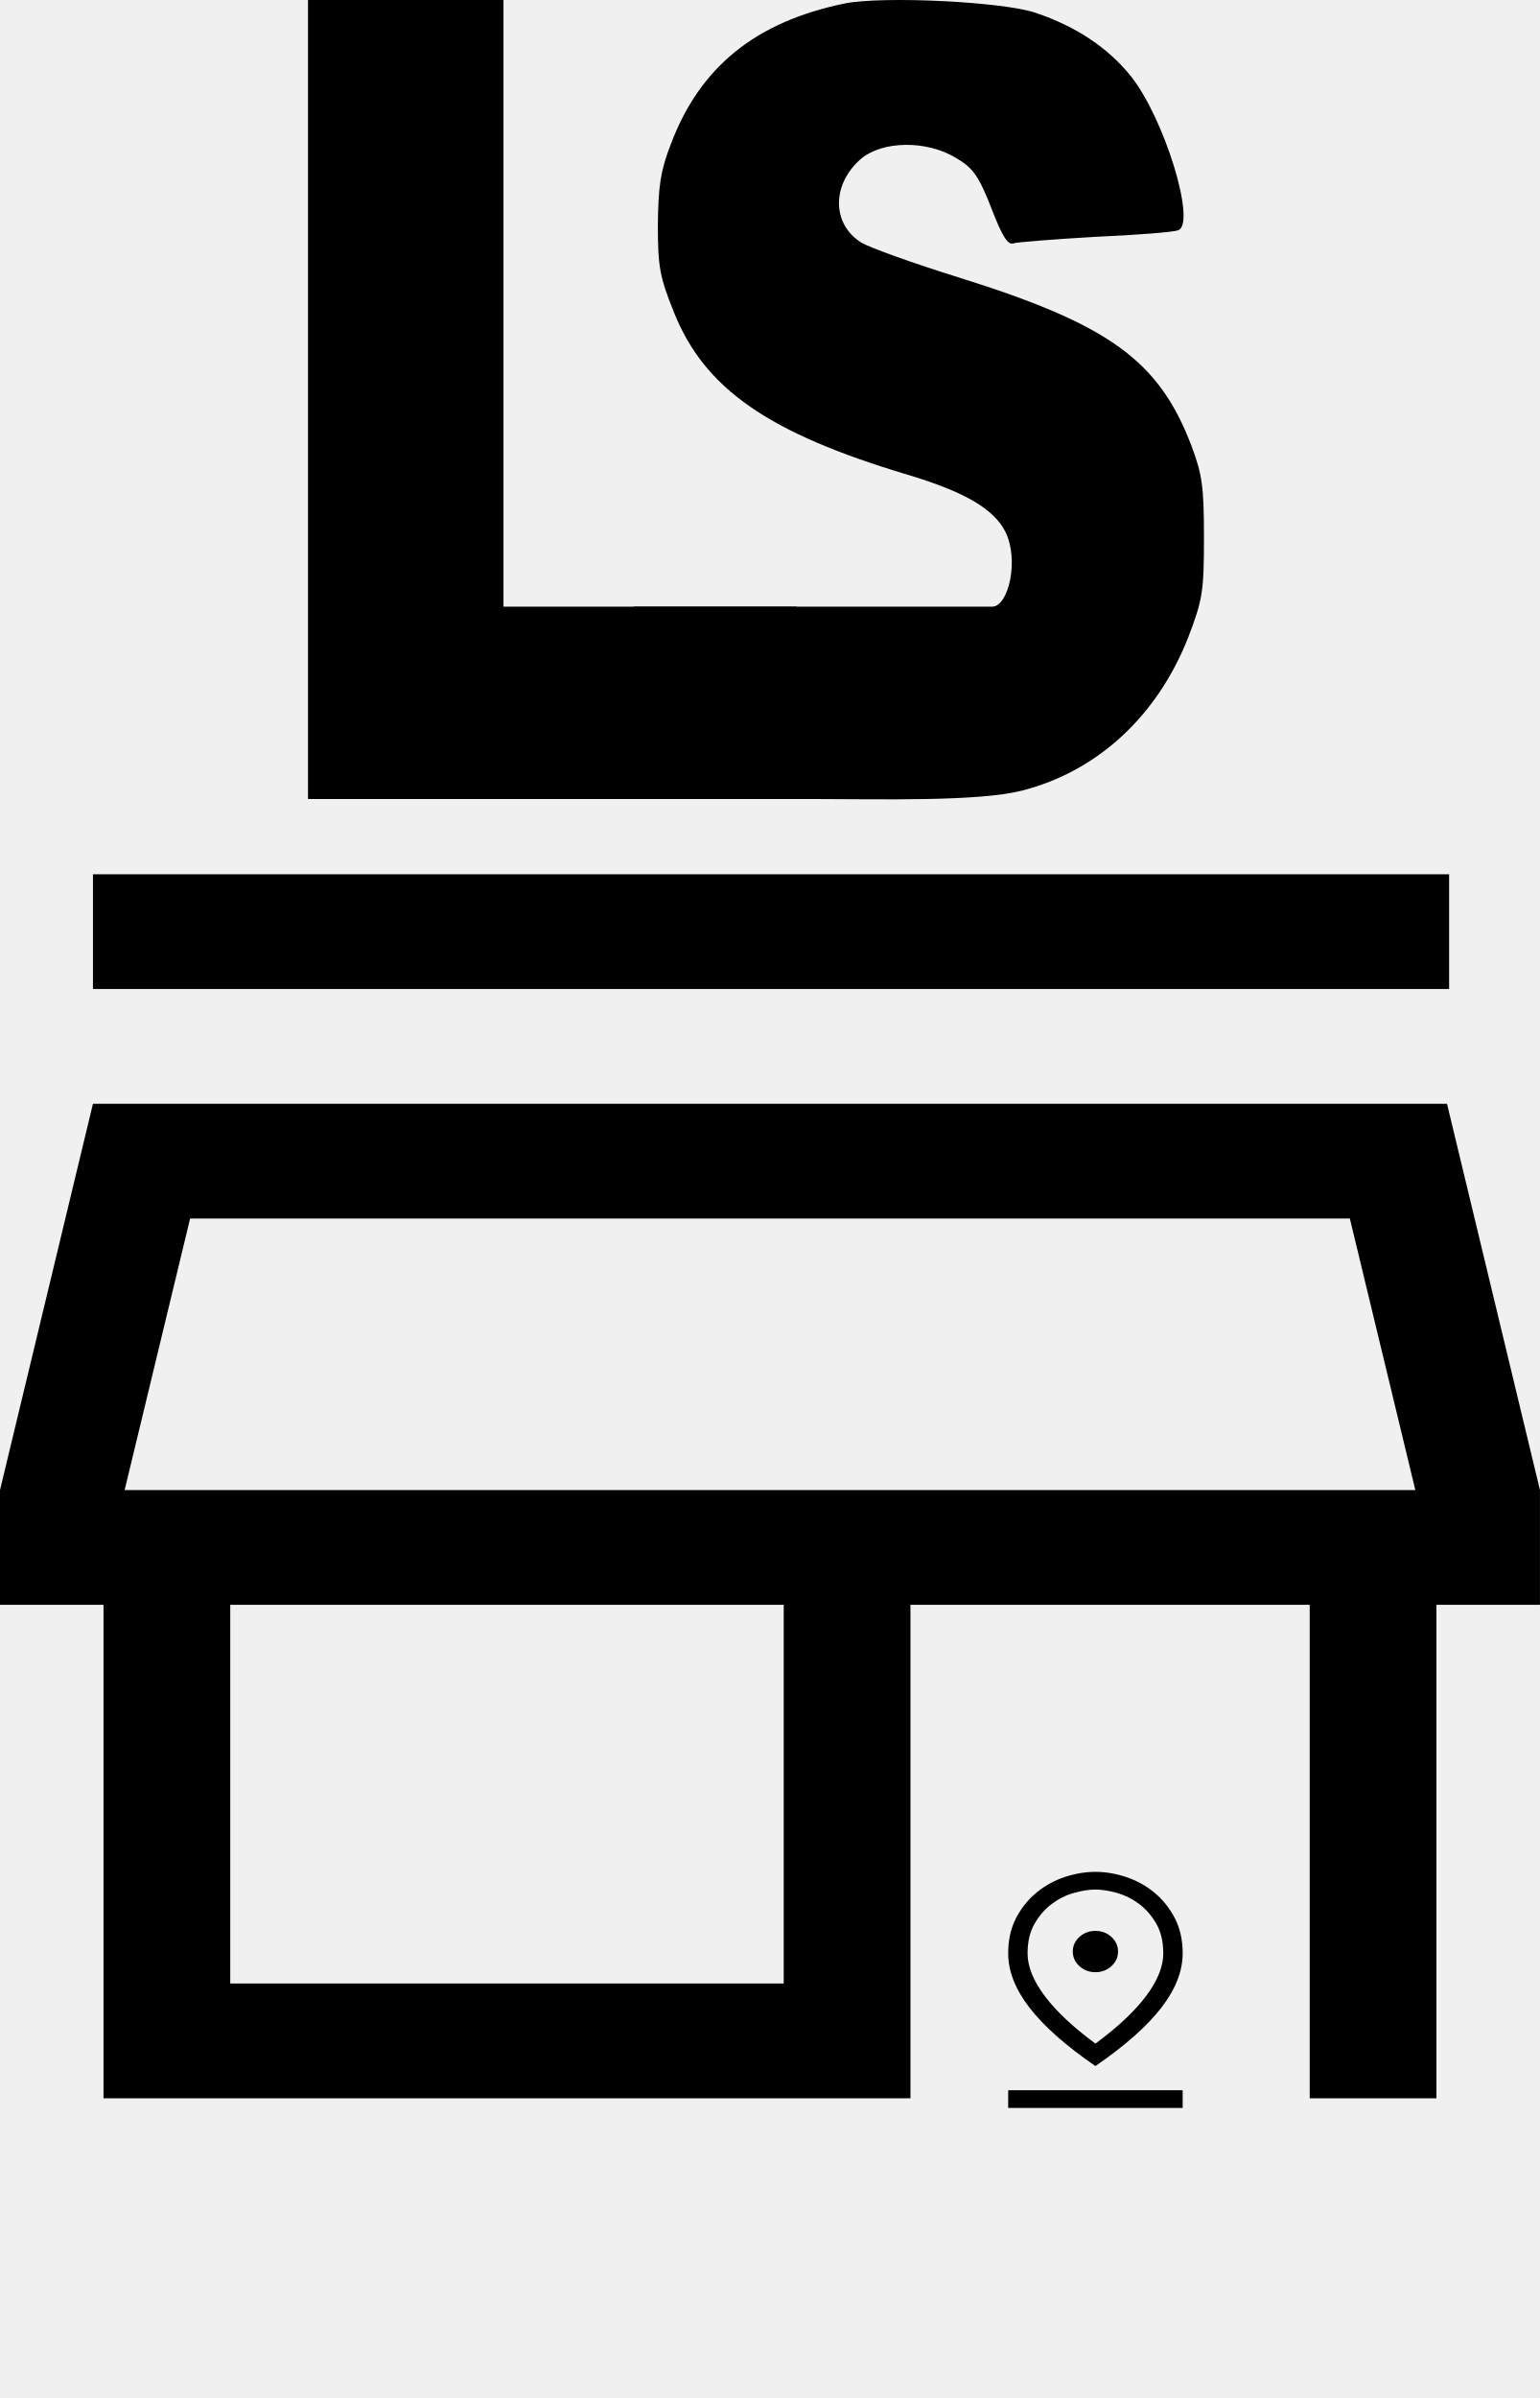
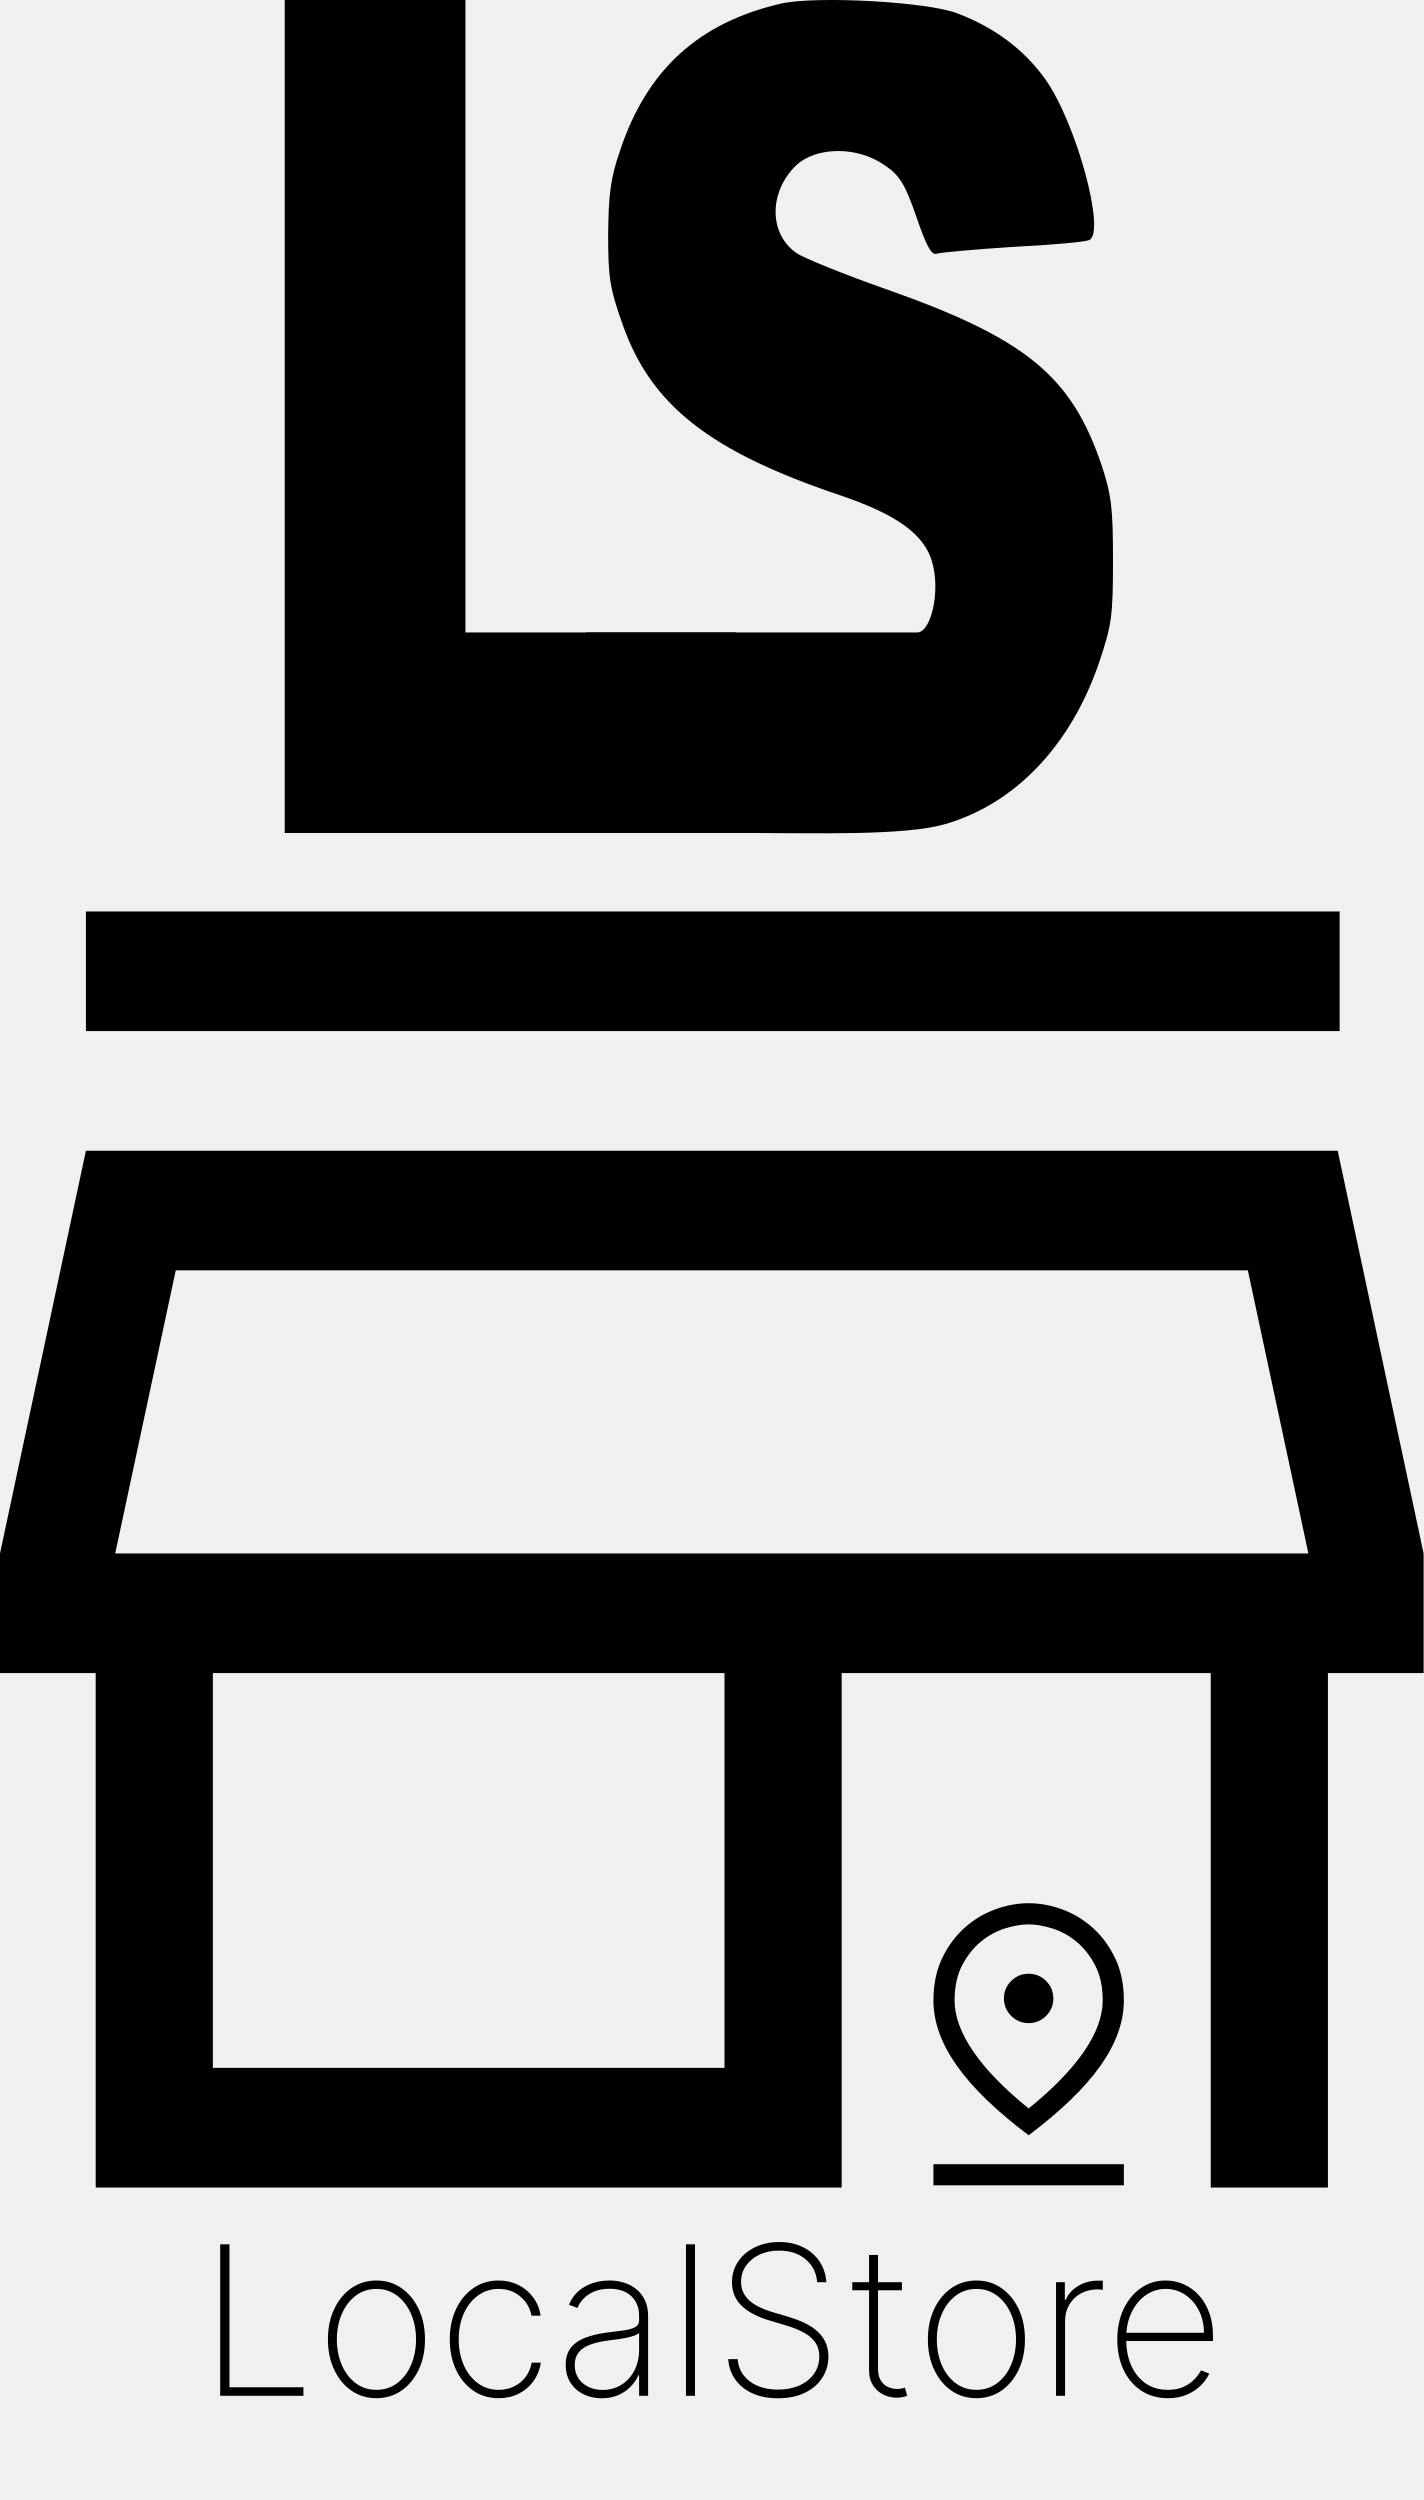
- <svg xmlns="http://www.w3.org/2000/svg" width="97" height="151" viewBox="0 0 97 151" fill="none">
-   <g clip-path="url(#clip0_4730_1647)">
-     <path d="M53.205 0.218C47.623 1.368 44.092 4.188 42.252 9.085C41.588 10.792 41.467 11.756 41.437 14.168C41.437 16.802 41.557 17.433 42.433 19.622C44.364 24.482 48.377 27.265 57.188 29.899C60.779 30.975 62.59 32.051 63.314 33.461C64.219 35.241 63.523 38.201 62.497 38.201C60.264 38.201 60.252 38.201 57.879 38.201C54.801 38.201 55.314 38.201 52.236 38.201H51.21H49.157C47.618 38.201 46.079 38.201 43.514 38.201C41.462 38.201 39.922 38.201 39.922 38.201C39.922 38.667 39.922 47.984 39.922 50.314C48.648 50.314 46.592 50.314 51.485 50.314C55.314 50.314 61.594 50.49 64.37 49.785C69.168 48.561 72.94 45.036 74.871 40.065C75.746 37.764 75.836 37.245 75.836 33.832C75.836 30.604 75.716 29.862 75.052 28.081C73 22.701 69.892 20.438 60.387 17.47C57.52 16.58 54.744 15.578 54.261 15.281C52.36 14.094 52.39 11.571 54.261 9.976C55.619 8.863 58.365 8.825 60.206 9.938C61.292 10.569 61.654 11.089 62.439 13.092C63.133 14.91 63.495 15.467 63.857 15.318C64.128 15.244 66.482 15.058 69.047 14.91C71.612 14.799 73.935 14.613 74.207 14.502C75.384 14.094 73.332 7.379 71.189 4.744C69.771 3.001 67.78 1.665 65.245 0.812C63.223 0.107 55.619 -0.264 53.205 0.218Z" fill="black" />
-     <path d="M19.4 25.157V50.314H34.792H50.184V44.215V38.201H45.566H41.462C36.331 38.201 31.713 38.201 31.713 38.201C31.713 37.735 31.713 35.444 31.713 18.635V2.5608e-05H25.41H19.4V25.157Z" fill="black" />
-     <path d="M5.855 62.278V55.052H91.278V62.278H5.855ZM6.52 132.125V101.055H0V93.829L5.855 69.503H91.145L97 93.829V101.055H90.48V132.125H82.497V101.055H57.348V132.125H6.52ZM14.503 124.899H49.365V101.055H14.503V124.899ZM7.85 93.829H89.15L85.025 76.729H11.975L7.85 93.829Z" fill="black" />
-     <path d="M68.999 128.684C70.41 127.644 71.475 126.643 72.195 125.683C72.914 124.723 73.273 123.828 73.273 122.998C73.273 122.267 73.127 121.648 72.836 121.14C72.544 120.632 72.184 120.217 71.757 119.895C71.33 119.573 70.865 119.34 70.363 119.198C69.861 119.055 69.406 118.984 68.999 118.984C68.592 118.984 68.138 119.055 67.635 119.198C67.133 119.34 66.669 119.573 66.241 119.895C65.814 120.217 65.454 120.632 65.162 121.14C64.871 121.648 64.725 122.267 64.725 122.998C64.725 123.828 65.084 124.723 65.804 125.683C66.523 126.643 67.588 127.644 68.999 128.684ZM68.999 130.097C67.14 128.821 65.76 127.6 64.857 126.436C63.955 125.271 63.504 124.125 63.504 122.998C63.504 122.156 63.67 121.415 64.002 120.777C64.335 120.139 64.766 119.604 65.295 119.17C65.824 118.736 66.414 118.411 67.066 118.194C67.717 117.978 68.361 117.869 68.999 117.869C69.637 117.869 70.281 117.978 70.933 118.194C71.584 118.411 72.174 118.736 72.704 119.17C73.233 119.604 73.663 120.139 73.996 120.777C74.328 121.415 74.495 122.156 74.495 122.998C74.495 124.125 74.043 125.271 73.141 126.436C72.239 127.6 70.858 128.821 68.999 130.097ZM68.999 124.187C69.393 124.187 69.728 124.06 70.007 123.806C70.285 123.552 70.424 123.246 70.424 122.887C70.424 122.527 70.285 122.221 70.007 121.967C69.728 121.713 69.393 121.586 68.999 121.586C68.606 121.586 68.27 121.713 67.992 121.967C67.713 122.221 67.574 122.527 67.574 122.887C67.574 123.246 67.713 123.552 67.992 123.806C68.27 124.06 68.606 124.187 68.999 124.187ZM63.504 132.736V131.621H74.495V132.736H63.504Z" fill="black" />
+ <svg xmlns="http://www.w3.org/2000/svg" width="82" height="144" viewBox="0 0 82 144" fill="none">
+   <g clip-path="url(#clip0_4658_927)">
+     <path d="M44.977 0.208C40.258 1.305 37.274 3.994 35.718 8.664C35.156 10.292 35.054 11.211 35.029 13.511C35.029 16.023 35.131 16.625 35.871 18.712C37.503 23.347 40.896 26.001 48.344 28.513C51.38 29.539 52.91 30.565 53.523 31.91C54.288 33.608 53.7 36.43 52.832 36.43C50.944 36.43 50.935 36.43 48.929 36.43C46.326 36.43 46.76 36.43 44.158 36.43H43.29H41.556C40.254 36.43 38.953 36.43 36.785 36.43C35.05 36.43 33.748 36.43 33.748 36.43C33.748 36.874 33.748 45.76 33.748 47.981C41.125 47.981 39.387 47.981 43.523 47.981C46.76 47.981 52.069 48.149 54.416 47.477C58.471 46.31 61.66 42.948 63.293 38.207C64.032 36.014 64.109 35.518 64.109 32.263C64.109 29.185 64.007 28.477 63.446 26.779C61.711 21.649 59.084 19.491 51.048 16.66C48.625 15.811 46.278 14.856 45.87 14.573C44.263 13.441 44.288 11.035 45.87 9.513C47.018 8.452 49.339 8.416 50.895 9.478C51.814 10.079 52.12 10.575 52.783 12.485C53.37 14.219 53.676 14.75 53.982 14.608C54.211 14.537 56.201 14.36 58.369 14.219C60.538 14.113 62.502 13.936 62.731 13.83C63.726 13.441 61.992 7.036 60.181 4.524C58.982 2.862 57.298 1.588 55.155 0.774C53.446 0.102 47.018 -0.252 44.977 0.208Z" fill="black" />
+     <path d="M16.4 23.991V47.981H29.412H42.423V42.165V36.43H38.52H35.05C30.713 36.43 26.809 36.43 26.809 36.43C26.809 35.986 26.809 33.801 26.809 17.771V-3.8147e-06H21.481H16.4V23.991Z" fill="black" />
+     <path d="M4.949 59.391V52.5H77.163V59.391H4.949ZM5.512 126V96.37H0V89.48L4.949 66.281H77.051L82 89.48V96.37H76.488V126H69.739V96.37H48.48V126H5.512ZM12.261 119.109H41.731V96.37H12.261V119.109ZM6.636 89.48H75.364L71.876 73.172H10.123L6.636 89.48Z" fill="black" />
+     <path d="M59.25 121.447C60.658 120.309 61.721 119.216 62.439 118.166C63.157 117.117 63.516 116.139 63.516 115.231C63.516 114.432 63.37 113.755 63.079 113.2C62.788 112.645 62.429 112.191 62.002 111.839C61.576 111.487 61.112 111.233 60.611 111.077C60.11 110.922 59.656 110.844 59.25 110.844C58.844 110.844 58.39 110.922 57.889 111.077C57.388 111.233 56.924 111.487 56.498 111.839C56.071 112.191 55.712 112.645 55.421 113.2C55.13 113.755 54.984 114.432 54.984 115.231C54.984 116.139 55.343 117.117 56.061 118.166C56.779 119.216 57.842 120.309 59.25 121.447ZM59.25 122.991C57.395 121.596 56.017 120.262 55.116 118.989C54.216 117.716 53.766 116.464 53.766 115.231C53.766 114.31 53.931 113.501 54.263 112.804C54.595 112.107 55.025 111.521 55.553 111.047C56.081 110.573 56.67 110.217 57.32 109.98C57.97 109.743 58.614 109.625 59.25 109.625C59.886 109.625 60.53 109.743 61.18 109.98C61.83 110.217 62.419 110.573 62.947 111.047C63.475 111.521 63.905 112.107 64.237 112.804C64.569 113.501 64.734 114.31 64.734 115.231C64.734 116.464 64.284 117.716 63.384 118.989C62.483 120.262 61.105 121.596 59.25 122.991ZM59.25 116.531C59.643 116.531 59.978 116.392 60.255 116.115C60.533 115.837 60.672 115.502 60.672 115.109C60.672 114.717 60.533 114.382 60.255 114.104C59.978 113.826 59.643 113.688 59.25 113.688C58.857 113.688 58.522 113.826 58.245 114.104C57.967 114.382 57.828 114.717 57.828 115.109C57.828 115.502 57.967 115.837 58.245 116.115C58.522 116.392 58.857 116.531 59.25 116.531ZM53.766 125.875V124.656H64.734V125.875H53.766Z" fill="black" />
+     <path d="M12.683 138V129.273H13.216V137.506H17.477V138H12.683ZM21.683 138.136C21.143 138.136 20.663 137.991 20.243 137.702C19.822 137.409 19.491 137.007 19.25 136.496C19.009 135.984 18.888 135.402 18.888 134.749C18.888 134.092 19.009 133.51 19.25 133.001C19.491 132.49 19.822 132.088 20.243 131.795C20.663 131.503 21.143 131.357 21.683 131.357C22.223 131.357 22.703 131.503 23.124 131.795C23.544 132.088 23.875 132.49 24.116 133.001C24.358 133.513 24.479 134.095 24.479 134.749C24.479 135.402 24.358 135.984 24.116 136.496C23.875 137.007 23.544 137.409 23.124 137.702C22.703 137.991 22.223 138.136 21.683 138.136ZM21.683 137.655C22.141 137.655 22.54 137.526 22.881 137.267C23.224 137.009 23.49 136.659 23.678 136.219C23.868 135.778 23.963 135.288 23.963 134.749C23.963 134.209 23.868 133.72 23.678 133.283C23.487 132.842 23.222 132.493 22.881 132.234C22.54 131.973 22.141 131.842 21.683 131.842C21.226 131.842 20.827 131.973 20.486 132.234C20.145 132.493 19.879 132.842 19.689 133.283C19.499 133.72 19.403 134.209 19.403 134.749C19.403 135.288 19.497 135.778 19.685 136.219C19.875 136.659 20.141 137.009 20.482 137.267C20.825 137.526 21.226 137.655 21.683 137.655ZM28.724 138.136C28.167 138.136 27.677 137.99 27.254 137.697C26.831 137.402 26.5 136.999 26.261 136.487C26.025 135.976 25.907 135.396 25.907 134.749C25.907 134.101 26.027 133.521 26.265 133.01C26.504 132.499 26.835 132.095 27.258 131.8C27.681 131.504 28.169 131.357 28.72 131.357C29.135 131.357 29.512 131.442 29.853 131.612C30.197 131.783 30.481 132.02 30.706 132.324C30.933 132.628 31.078 132.98 31.14 133.381H30.612C30.527 132.937 30.314 132.571 29.973 132.281C29.635 131.989 29.218 131.842 28.724 131.842C28.281 131.842 27.886 131.967 27.539 132.217C27.193 132.464 26.92 132.807 26.721 133.244C26.522 133.679 26.423 134.178 26.423 134.74C26.423 135.294 26.52 135.791 26.713 136.232C26.906 136.669 27.176 137.016 27.522 137.271C27.869 137.527 28.27 137.655 28.724 137.655C29.045 137.655 29.338 137.591 29.602 137.463C29.869 137.335 30.092 137.153 30.271 136.918C30.45 136.682 30.568 136.406 30.625 136.091H31.153C31.091 136.494 30.948 136.849 30.727 137.156C30.505 137.463 30.223 137.703 29.879 137.876C29.535 138.05 29.15 138.136 28.724 138.136ZM34.66 138.141C34.282 138.141 33.936 138.065 33.62 137.915C33.308 137.764 33.056 137.544 32.866 137.254C32.679 136.964 32.585 136.612 32.585 136.197C32.585 135.925 32.633 135.685 32.73 135.477C32.826 135.27 32.975 135.091 33.177 134.94C33.379 134.79 33.637 134.666 33.953 134.57C34.268 134.47 34.645 134.393 35.082 134.339C35.414 134.3 35.711 134.261 35.973 134.224C36.234 134.185 36.439 134.124 36.586 134.041C36.737 133.959 36.812 133.834 36.812 133.666V133.393C36.812 132.916 36.662 132.537 36.36 132.256C36.059 131.974 35.645 131.834 35.116 131.834C34.647 131.834 34.252 131.937 33.931 132.145C33.613 132.349 33.39 132.614 33.262 132.938L32.772 132.754C32.897 132.442 33.078 132.182 33.314 131.974C33.552 131.767 33.825 131.612 34.132 131.51C34.441 131.408 34.765 131.357 35.103 131.357C35.396 131.357 35.674 131.398 35.939 131.48C36.206 131.562 36.443 131.688 36.65 131.855C36.86 132.023 37.027 132.237 37.149 132.499C37.271 132.757 37.332 133.067 37.332 133.428V138H36.812V136.82H36.774C36.66 137.064 36.504 137.287 36.305 137.489C36.109 137.688 35.872 137.847 35.593 137.966C35.318 138.082 35.007 138.141 34.66 138.141ZM34.711 137.659C35.12 137.659 35.483 137.56 35.798 137.361C36.116 137.159 36.365 136.884 36.544 136.534C36.723 136.185 36.812 135.788 36.812 135.345V134.382C36.747 134.439 36.652 134.49 36.527 134.536C36.404 134.578 36.265 134.616 36.109 134.651C35.956 134.682 35.794 134.71 35.623 134.736C35.456 134.759 35.292 134.78 35.133 134.8C34.656 134.857 34.267 134.945 33.966 135.064C33.667 135.18 33.449 135.334 33.309 135.524C33.173 135.714 33.105 135.945 33.105 136.214C33.105 136.661 33.258 137.013 33.565 137.271C33.872 137.53 34.254 137.659 34.711 137.659ZM40.032 129.273V138H39.512V129.273H40.032ZM47.071 131.455C47.026 130.912 46.804 130.473 46.407 130.138C46.012 129.803 45.5 129.635 44.873 129.635C44.449 129.635 44.073 129.713 43.743 129.869C43.414 130.026 43.155 130.239 42.968 130.509C42.78 130.778 42.686 131.088 42.686 131.438C42.686 131.662 42.729 131.865 42.814 132.047C42.902 132.226 43.026 132.386 43.185 132.528C43.344 132.668 43.533 132.79 43.752 132.895C43.971 133 44.212 133.092 44.476 133.172L45.431 133.453C45.758 133.553 46.059 133.668 46.334 133.798C46.613 133.929 46.854 134.085 47.059 134.267C47.266 134.446 47.426 134.656 47.54 134.898C47.657 135.139 47.715 135.418 47.715 135.733C47.715 136.193 47.596 136.605 47.357 136.969C47.121 137.332 46.784 137.619 46.347 137.83C45.912 138.037 45.4 138.141 44.809 138.141C44.246 138.141 43.756 138.045 43.338 137.855C42.924 137.665 42.596 137.401 42.354 137.062C42.113 136.722 41.976 136.33 41.945 135.886H42.49C42.519 136.247 42.634 136.56 42.836 136.824C43.04 137.085 43.311 137.287 43.65 137.429C43.988 137.571 44.374 137.642 44.809 137.642C45.277 137.642 45.691 137.562 46.049 137.403C46.407 137.241 46.686 137.017 46.888 136.73C47.09 136.443 47.191 136.109 47.191 135.729C47.191 135.422 47.118 135.159 46.973 134.94C46.828 134.722 46.614 134.533 46.33 134.374C46.049 134.214 45.699 134.072 45.282 133.947L44.263 133.641C43.581 133.433 43.06 133.151 42.699 132.793C42.341 132.435 42.162 131.989 42.162 131.455C42.162 131.006 42.282 130.608 42.52 130.261C42.759 129.912 43.083 129.638 43.492 129.439C43.904 129.24 44.368 129.141 44.885 129.141C45.405 129.141 45.864 129.241 46.262 129.443C46.659 129.642 46.975 129.916 47.208 130.266C47.441 130.612 47.57 131.009 47.596 131.455H47.071ZM51.951 131.455V131.919H49.091V131.455H51.951ZM50.059 129.886H50.574V136.453C50.574 136.72 50.625 136.939 50.728 137.109C50.833 137.277 50.969 137.402 51.137 137.484C51.307 137.564 51.489 137.604 51.682 137.604C51.776 137.604 51.857 137.597 51.925 137.582C51.996 137.568 52.063 137.55 52.125 137.527L52.253 138C52.174 138.028 52.086 138.053 51.989 138.072C51.892 138.095 51.779 138.107 51.648 138.107C51.375 138.107 51.117 138.045 50.873 137.923C50.631 137.801 50.435 137.624 50.284 137.391C50.134 137.158 50.059 136.876 50.059 136.547V129.886ZM56.242 138.136C55.702 138.136 55.222 137.991 54.801 137.702C54.381 137.409 54.05 137.007 53.809 136.496C53.567 135.984 53.446 135.402 53.446 134.749C53.446 134.092 53.567 133.51 53.809 133.001C54.05 132.49 54.381 132.088 54.801 131.795C55.222 131.503 55.702 131.357 56.242 131.357C56.782 131.357 57.262 131.503 57.682 131.795C58.103 132.088 58.434 132.49 58.675 133.001C58.916 133.513 59.037 134.095 59.037 134.749C59.037 135.402 58.916 135.984 58.675 136.496C58.434 137.007 58.103 137.409 57.682 137.702C57.262 137.991 56.782 138.136 56.242 138.136ZM56.242 137.655C56.699 137.655 57.098 137.526 57.439 137.267C57.783 137.009 58.049 136.659 58.236 136.219C58.426 135.778 58.522 135.288 58.522 134.749C58.522 134.209 58.426 133.72 58.236 133.283C58.046 132.842 57.78 132.493 57.439 132.234C57.098 131.973 56.699 131.842 56.242 131.842C55.784 131.842 55.385 131.973 55.044 132.234C54.703 132.493 54.438 132.842 54.248 133.283C54.057 133.72 53.962 134.209 53.962 134.749C53.962 135.288 54.056 135.778 54.243 136.219C54.434 136.659 54.699 137.009 55.04 137.267C55.384 137.526 55.784 137.655 56.242 137.655ZM60.828 138V131.455H61.335V132.477H61.382C61.524 132.142 61.764 131.874 62.102 131.672C62.44 131.467 62.825 131.365 63.257 131.365C63.303 131.365 63.348 131.365 63.394 131.365C63.439 131.365 63.481 131.366 63.521 131.369V131.893C63.487 131.891 63.446 131.886 63.398 131.881C63.352 131.872 63.295 131.868 63.227 131.868C62.864 131.868 62.54 131.946 62.256 132.102C61.974 132.259 61.753 132.474 61.591 132.75C61.429 133.023 61.348 133.335 61.348 133.688V138H60.828ZM67.271 138.136C66.68 138.136 66.166 137.99 65.729 137.697C65.291 137.405 64.953 137.004 64.715 136.496C64.476 135.987 64.356 135.408 64.356 134.757C64.356 134.104 64.476 133.521 64.715 133.01C64.956 132.499 65.287 132.095 65.707 131.8C66.128 131.504 66.608 131.357 67.148 131.357C67.514 131.357 67.861 131.43 68.188 131.578C68.517 131.723 68.807 131.933 69.057 132.209C69.31 132.484 69.507 132.817 69.649 133.206C69.794 133.595 69.867 134.033 69.867 134.518V134.842H64.685V134.369H69.347C69.347 133.895 69.25 133.467 69.057 133.087C68.864 132.706 68.601 132.403 68.269 132.179C67.936 131.955 67.562 131.842 67.148 131.842C66.713 131.842 66.325 131.964 65.984 132.209C65.646 132.45 65.378 132.777 65.179 133.189C64.983 133.601 64.881 134.061 64.872 134.57V134.783C64.872 135.328 64.967 135.818 65.158 136.253C65.351 136.685 65.626 137.027 65.984 137.28C66.342 137.53 66.771 137.655 67.271 137.655C67.629 137.655 67.935 137.595 68.188 137.476C68.443 137.354 68.652 137.206 68.814 137.033C68.976 136.859 69.098 136.692 69.18 136.53L69.653 136.722C69.554 136.94 69.399 137.159 69.189 137.378C68.981 137.594 68.717 137.774 68.396 137.919C68.078 138.064 67.703 138.136 67.271 138.136Z" fill="black" />
  </g>
  <defs>
-     <clipPath id="clip0_4730_1647">
-       <rect width="97" height="151" fill="white" />
+     <clipPath id="clip0_4658_927">
+       <rect width="82" height="144" fill="white" />
    </clipPath>
  </defs>
</svg>
